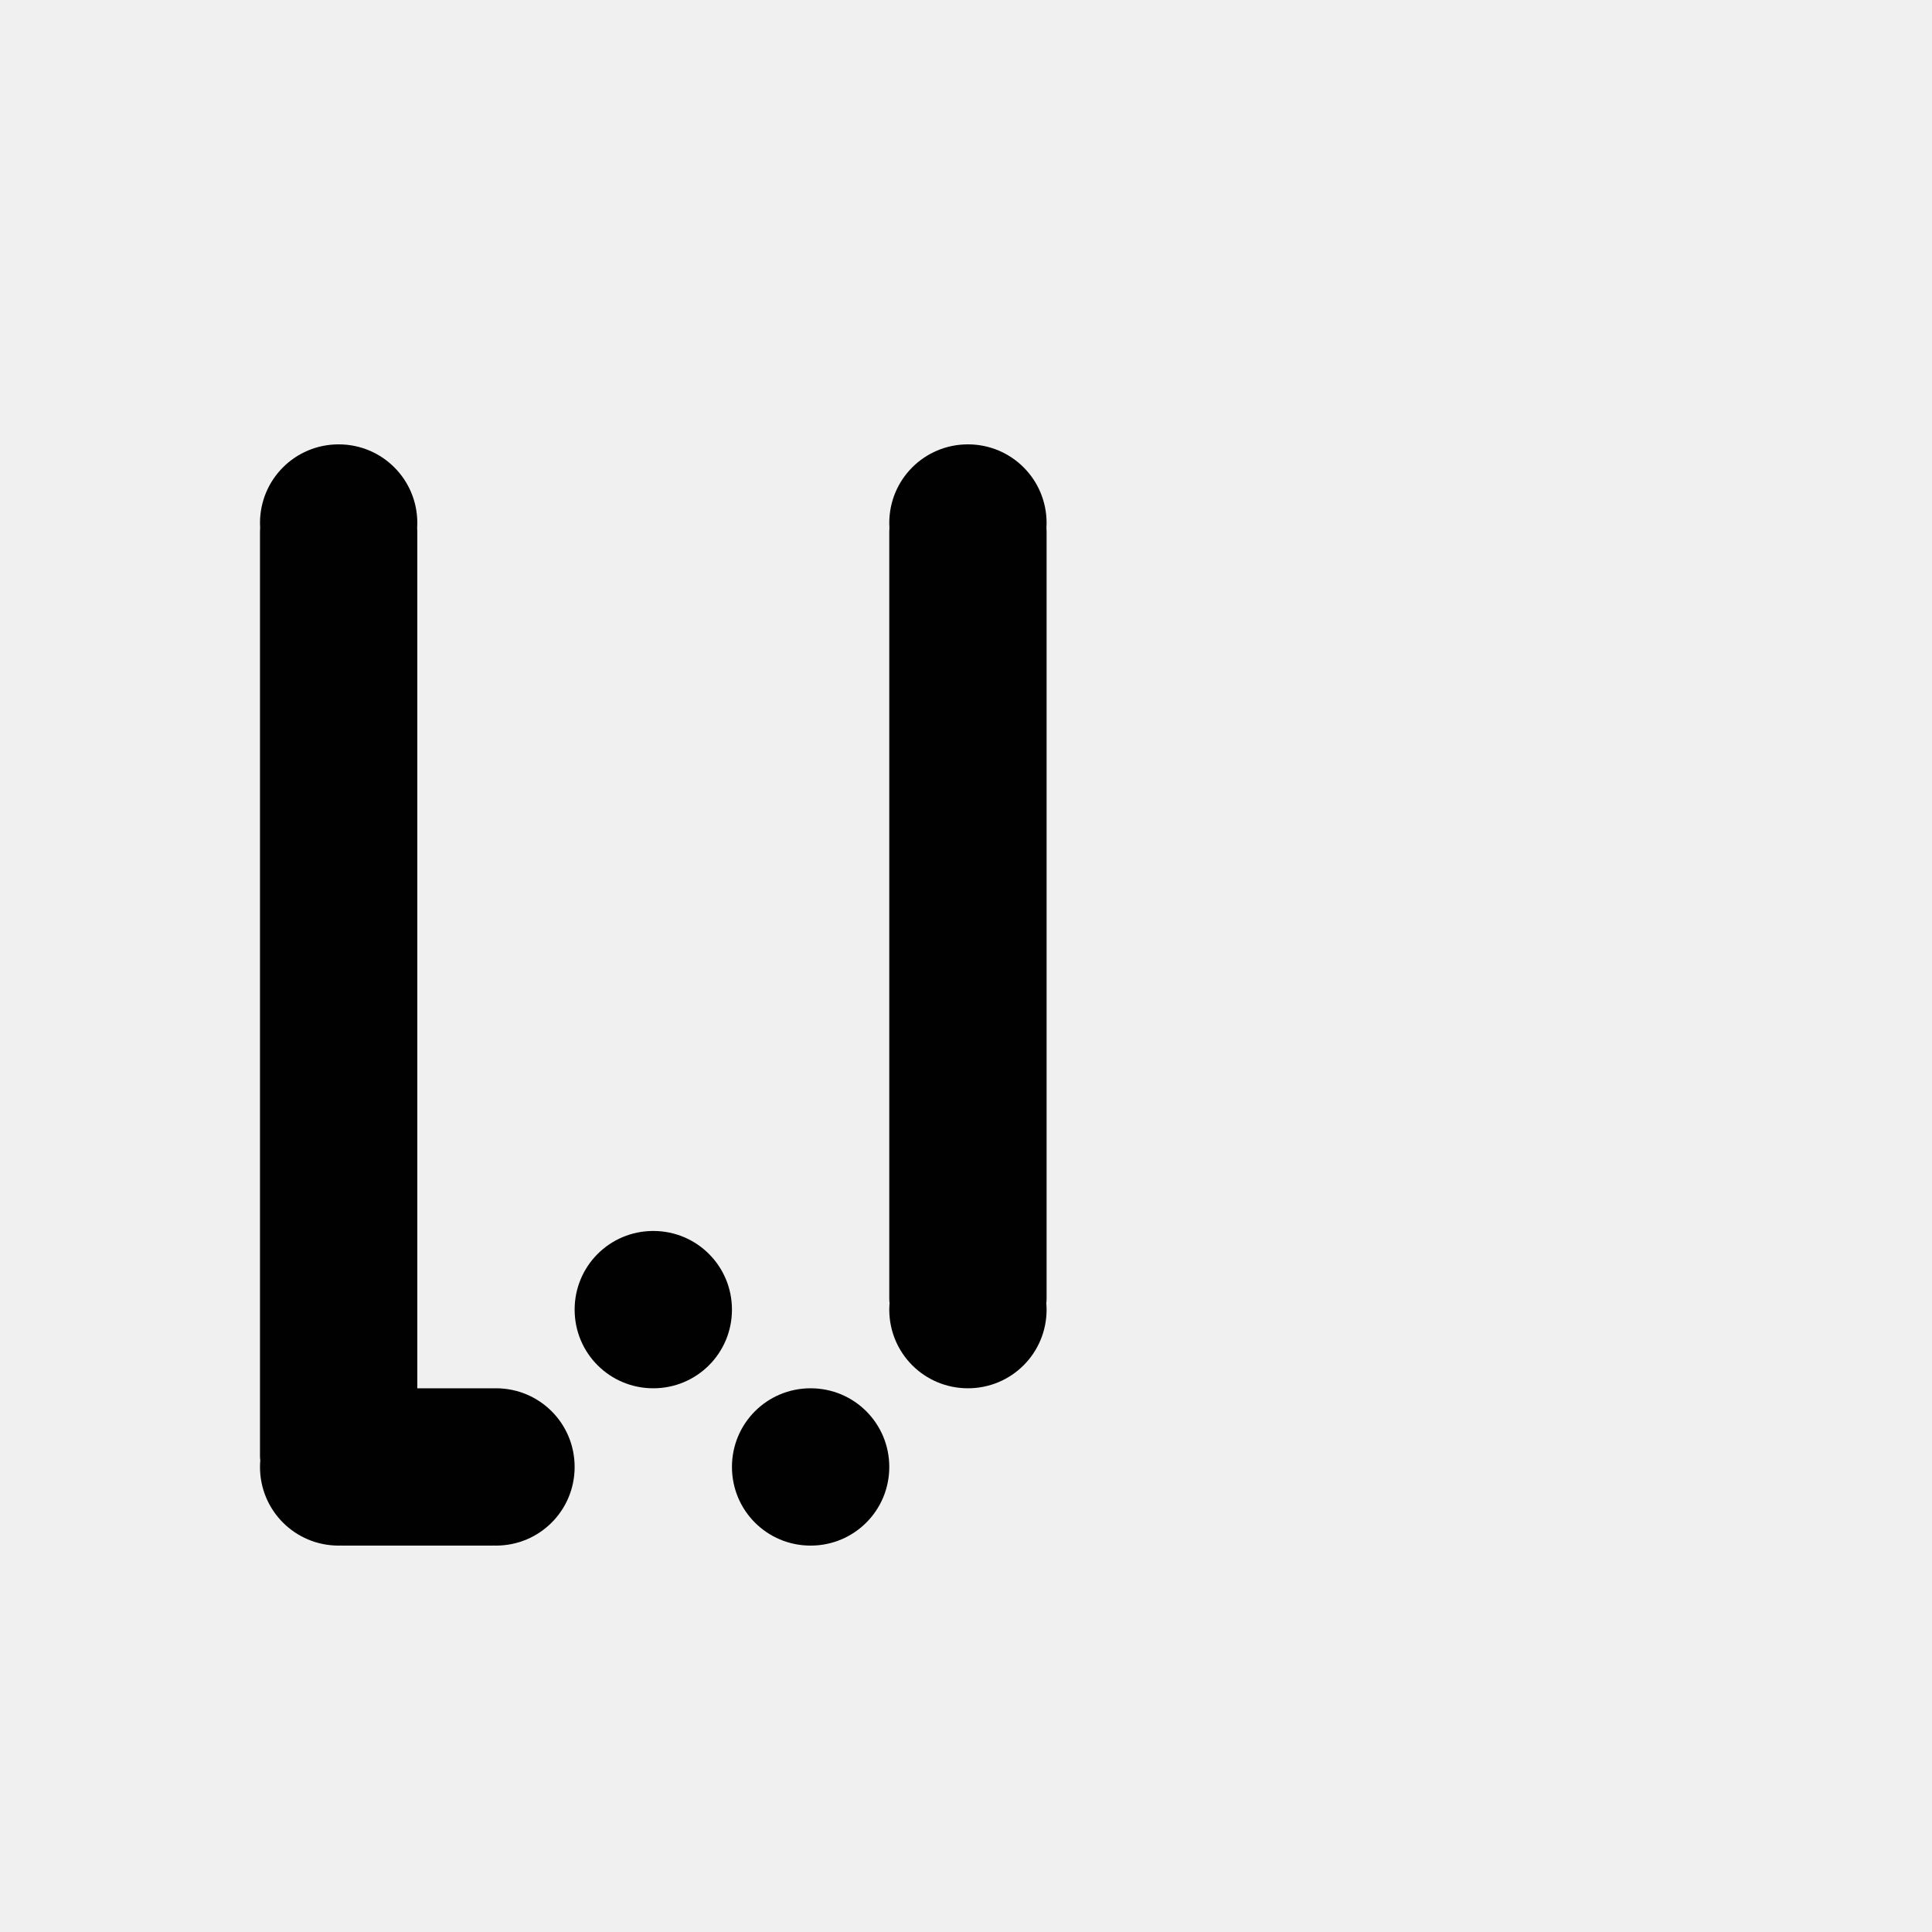
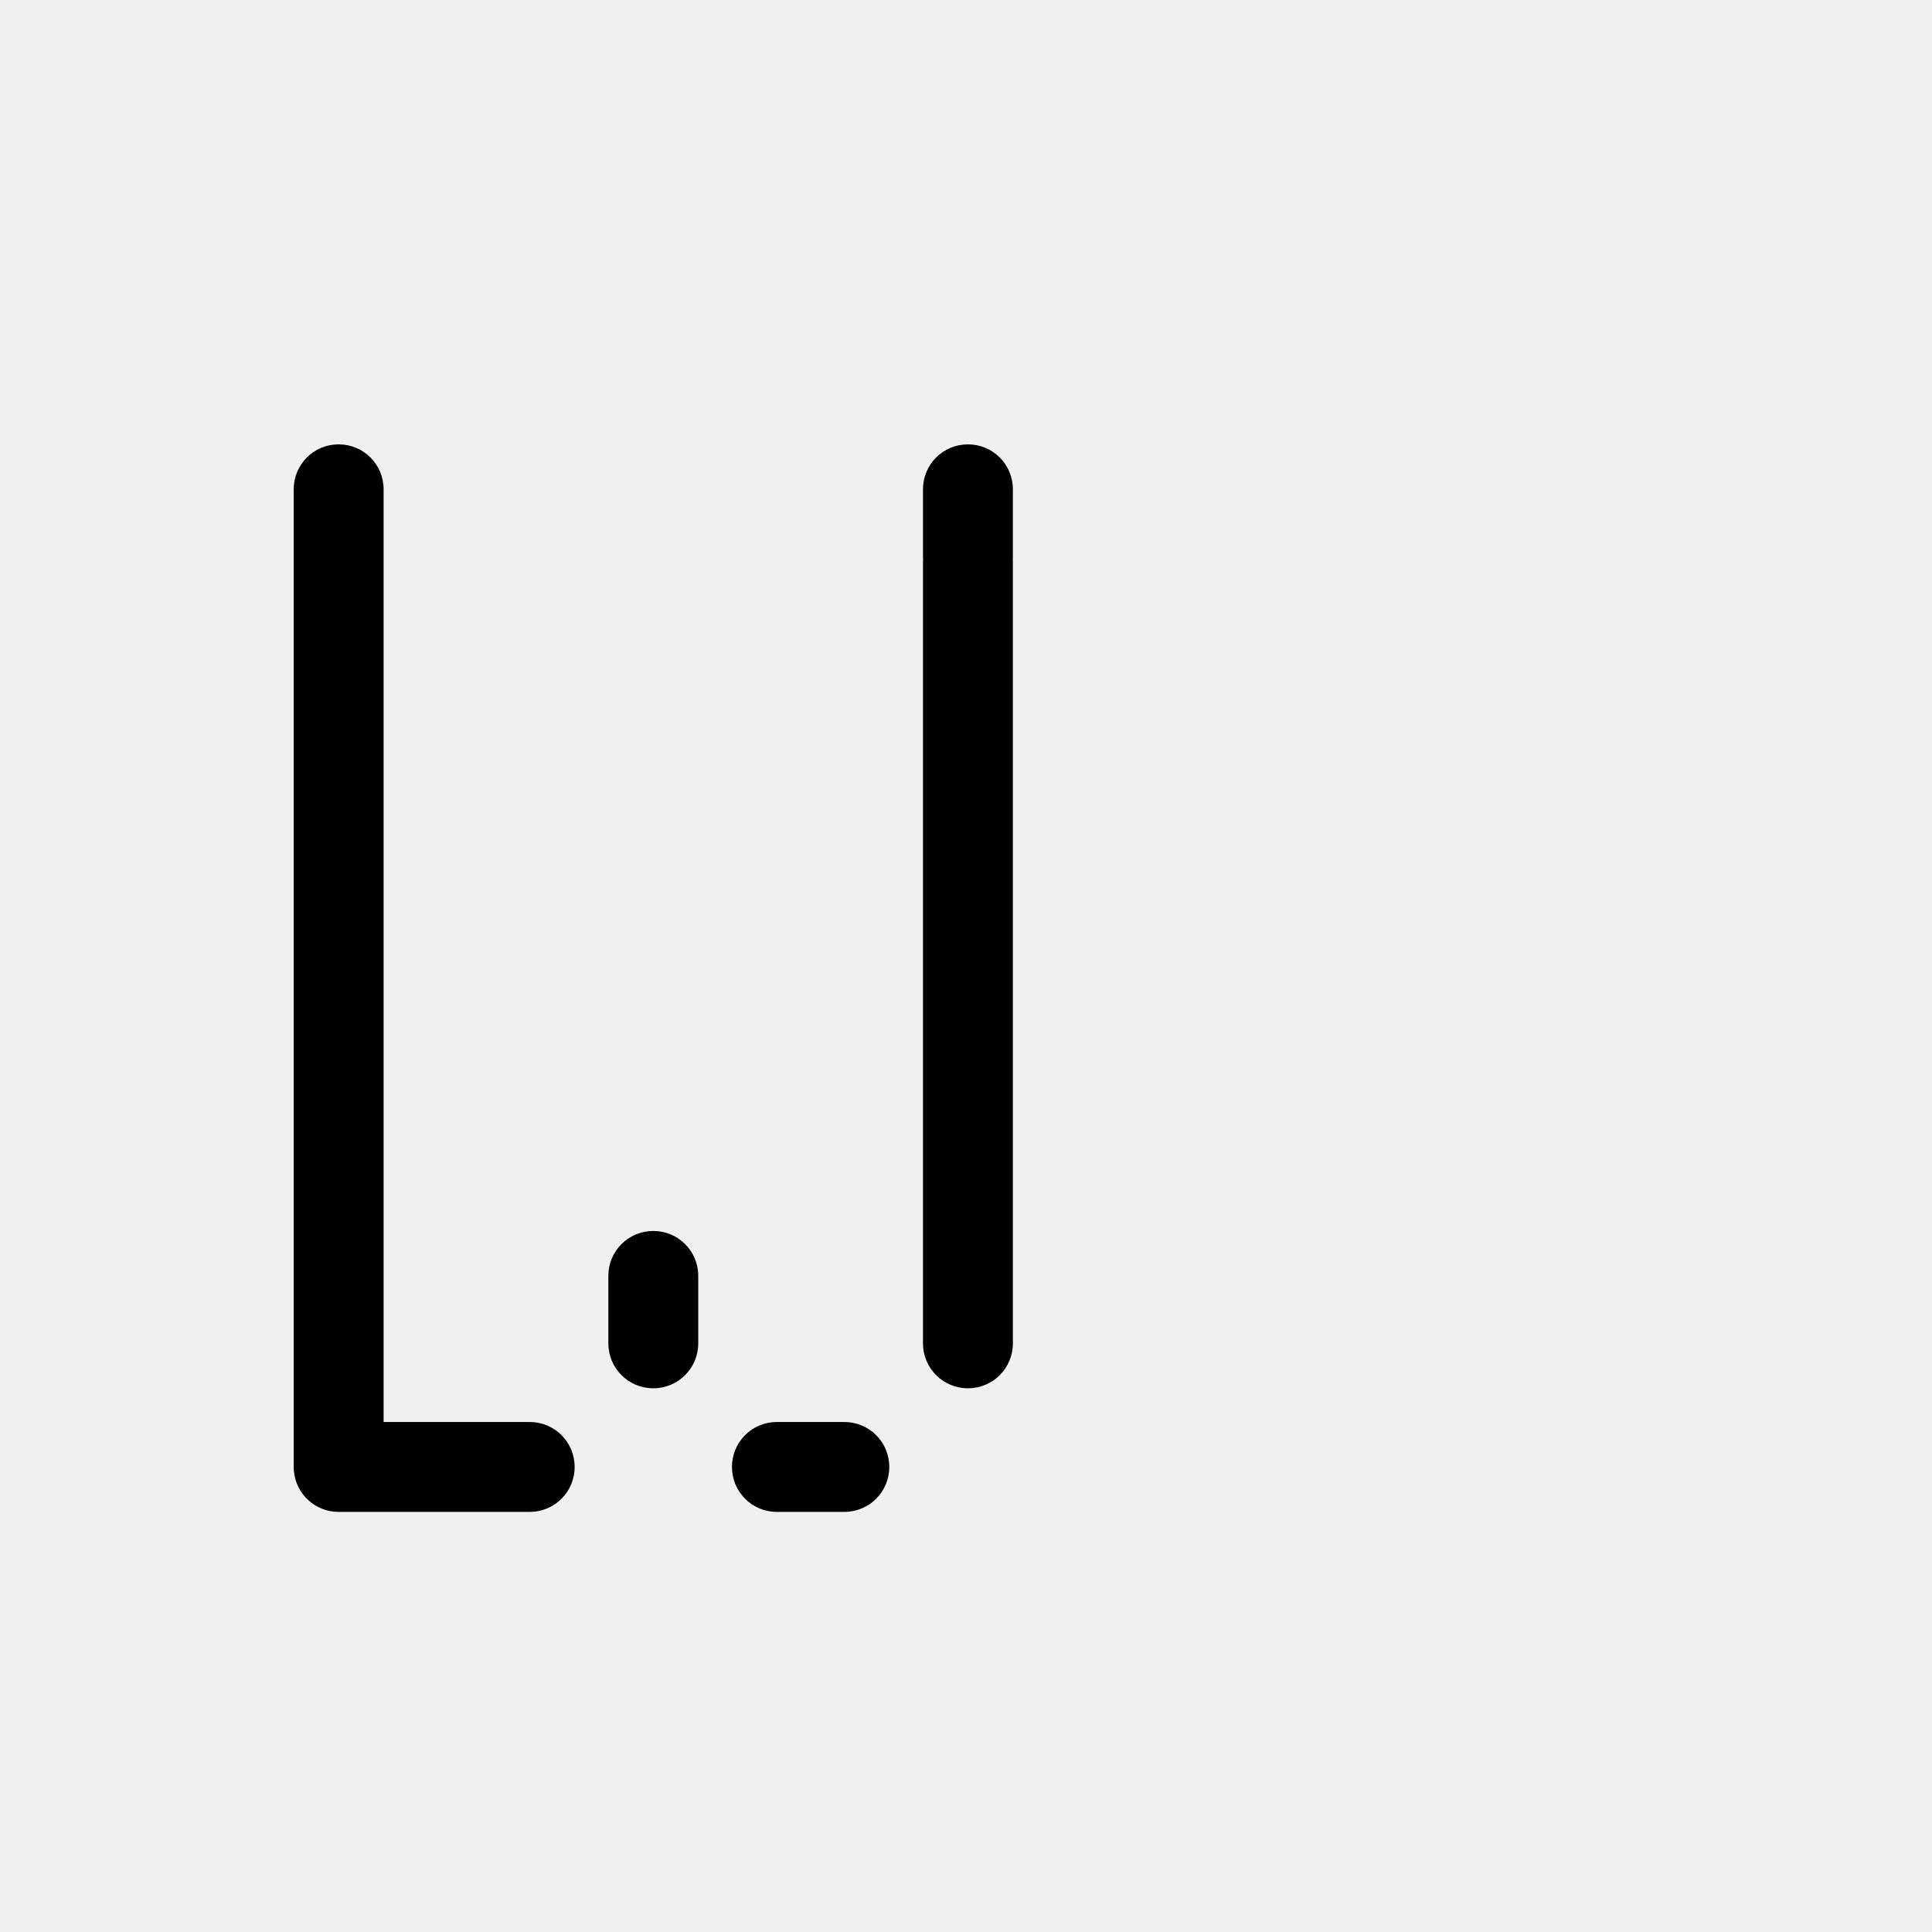
<svg xmlns="http://www.w3.org/2000/svg" width="1000" height="1000" viewBox="0 0 264.583 264.583" version="1.1" id="svg8">
  <defs id="defs2" />
  <g id="layer1" transform="translate(0,-32.41665)">
-     <path style="fill:#010101;fill-opacity:1;fill-rule:nonzero;stroke:#ffffff;stroke-width:0;stroke-miterlimit:4;stroke-dasharray:none;stroke-opacity:1;paint-order:normal" d="M 175.287 230 C 152.731 230 134.572 248.159 134.572 270.715 C 134.572 271.53 134.604 272.338 134.65 273.141 C 134.604 273.811 134.572 274.486 134.572 275.168 L 134.572 429.119 L 134.572 463.174 L 134.572 603.809 L 134.572 661.285 L 134.572 753.691 C 134.572 754.451 134.632 755.195 134.721 755.93 C 134.631 757.037 134.572 758.154 134.572 759.285 C 134.572 781.841 152.731 800 175.287 800 C 175.712 800 176.133 799.982 176.555 799.969 C 176.769 799.978 176.98 800 177.197 800 L 254.947 800 C 255.148 800 255.343 799.979 255.541 799.971 C 255.932 799.982 256.321 800 256.715 800 C 279.271 800 297.43 781.841 297.43 759.285 C 297.43 736.729 279.271 718.572 256.715 718.572 C 256.321 718.572 255.932 718.591 255.541 718.602 C 255.343 718.594 255.148 718.572 254.947 718.572 L 216.002 718.572 L 216.002 655.561 L 216.002 531.572 L 216.002 426.191 L 216.002 403.969 L 216.002 275.168 C 216.002 274.486 215.97 273.812 215.924 273.143 C 215.971 272.339 216.002 271.531 216.002 270.715 C 216.002 248.159 197.843 230 175.287 230 z M 501.002 230 C 478.446 230 460.287 248.159 460.287 270.715 C 460.287 271.531 460.318 272.339 460.365 273.143 C 460.319 273.812 460.287 274.486 460.287 275.168 L 460.287 429.119 L 460.287 463.174 L 460.287 576.918 L 460.287 672.264 C 460.287 673.021 460.348 673.763 460.436 674.496 C 460.346 675.606 460.287 676.724 460.287 677.857 C 460.287 700.413 478.446 718.572 501.002 718.572 C 523.558 718.572 541.715 700.413 541.715 677.857 C 541.715 676.727 541.658 675.611 541.568 674.504 C 541.657 673.769 541.715 673.024 541.715 672.264 L 541.715 574.131 L 541.715 453.08 L 541.715 403.969 L 541.715 275.168 C 541.715 274.486 541.683 273.812 541.637 273.143 C 541.684 272.339 541.715 271.531 541.715 270.715 C 541.715 248.159 523.558 230 501.002 230 z M 338.145 637.143 C 315.589 637.143 297.43 655.302 297.43 677.857 C 297.43 700.413 315.589 718.572 338.145 718.572 C 360.7 718.572 378.859 700.413 378.859 677.857 C 378.859 655.302 360.7 637.143 338.145 637.143 z M 419.572 718.572 C 397.017 718.572 378.859 736.729 378.859 759.285 C 378.859 781.841 397.017 800 419.572 800 C 442.128 800 460.287 781.841 460.287 759.285 C 460.287 736.729 442.128 718.572 419.572 718.572 z " transform="matrix(0.2645833,0,0,0.2645833,0,32.41665)" id="rect848" />
+     <path style="fill:#010101;fill-opacity:1;fill-rule:nonzero;stroke:#ffffff;stroke-width:0;stroke-miterlimit:4;stroke-dasharray:none;stroke-opacity:1;paint-order:normal" d="M 175.287 230 C 162.398 230 152.021 240.376 152.021 253.266 L 152.021 288.162 L 152.021 331.746 L 152.021 357.111 L 152.021 413.174 L 152.021 463.174 L 152.021 494.604 L 152.021 544.602 L 152.021 576.031 L 152.021 626.031 L 152.021 657.459 L 152.021 707.459 L 152.021 738.889 L 152.021 759.959 C 152.021 760.431 152.06 760.895 152.117 761.352 C 153.157 773.266 163.094 782.553 175.287 782.553 C 175.387 782.553 175.485 782.546 175.584 782.545 C 175.683 782.546 175.781 782.553 175.881 782.553 L 274.164 782.553 C 287.054 782.553 297.43 772.175 297.43 759.285 C 297.43 746.396 287.054 736.02 274.164 736.02 L 198.553 736.02 L 198.553 707.459 L 198.553 700.754 L 198.553 679.684 L 198.553 648.254 L 198.553 598.254 L 198.553 566.826 L 198.553 516.826 L 198.553 485.396 L 198.553 435.396 L 198.553 403.969 L 198.553 353.969 L 198.553 297.906 L 198.553 272.541 L 198.553 253.266 C 198.553 240.376 188.177 230 175.287 230 z M 501.002 230 C 488.112 230 477.734 240.376 477.734 253.266 L 477.734 288.162 C 477.734 288.653 477.756 289.138 477.785 289.621 C 477.757 289.947 477.734 290.275 477.734 290.609 L 477.734 322.541 L 477.734 349.814 L 477.734 381.746 L 477.734 431.242 L 477.734 463.174 L 477.734 512.672 L 477.734 544.602 L 477.734 594.1 L 477.734 626.031 L 477.734 675.529 L 477.734 695.305 C 477.734 708.194 488.112 718.572 501.002 718.572 C 513.891 718.572 524.268 708.194 524.268 695.305 L 524.268 660.408 L 524.268 616.324 L 524.268 566.826 L 524.268 534.895 L 524.268 485.396 L 524.268 453.467 L 524.268 403.969 L 524.268 372.037 L 524.268 349.814 L 524.268 322.541 L 524.268 290.609 C 524.268 290.276 524.247 289.949 524.219 289.623 C 524.248 289.14 524.268 288.653 524.268 288.162 L 524.268 253.266 C 524.268 240.376 513.891 230 501.002 230 z M 338.145 637.143 C 325.255 637.143 314.879 647.519 314.879 660.408 L 314.879 695.305 C 314.879 708.194 325.255 718.572 338.145 718.572 C 351.034 718.572 361.41 708.194 361.41 695.305 L 361.41 660.408 C 361.41 647.519 351.034 637.143 338.145 637.143 z M 402.125 736.02 C 389.236 736.02 378.859 746.396 378.859 759.285 C 378.859 772.175 389.236 782.553 402.125 782.553 L 437.021 782.553 C 449.911 782.553 460.287 772.175 460.287 759.285 C 460.287 746.396 449.911 736.02 437.021 736.02 L 402.125 736.02 z " transform="matrix(0.2645833,0,0,0.2645833,0,32.41665)" id="rect848" />
  </g>
</svg>
